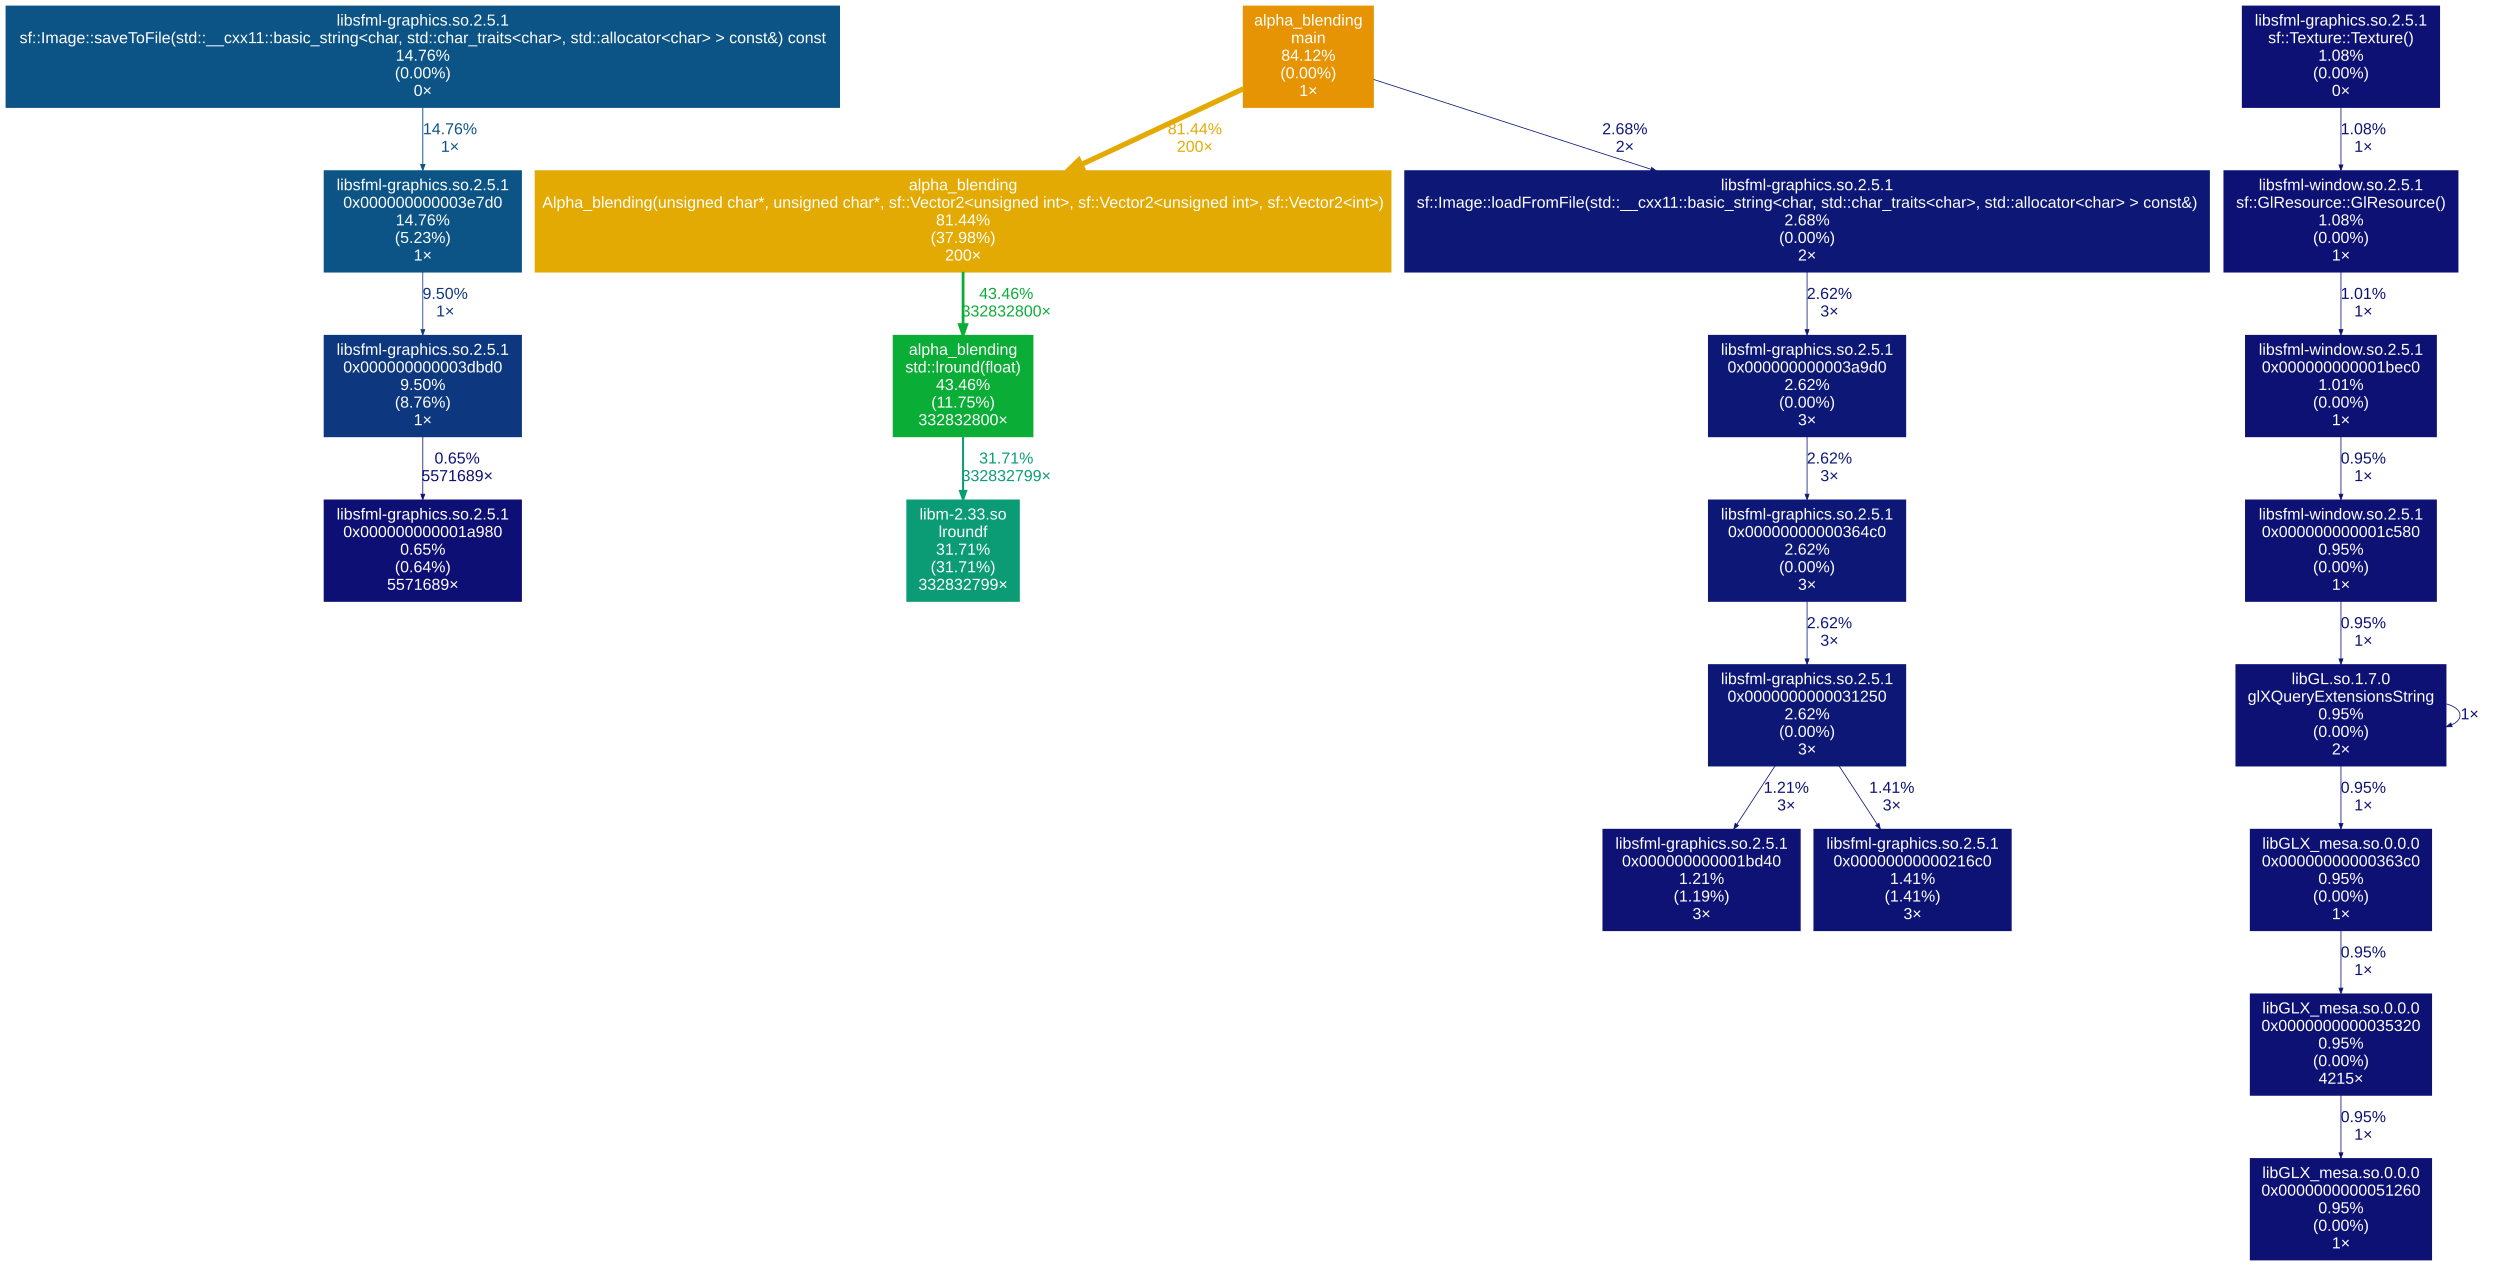
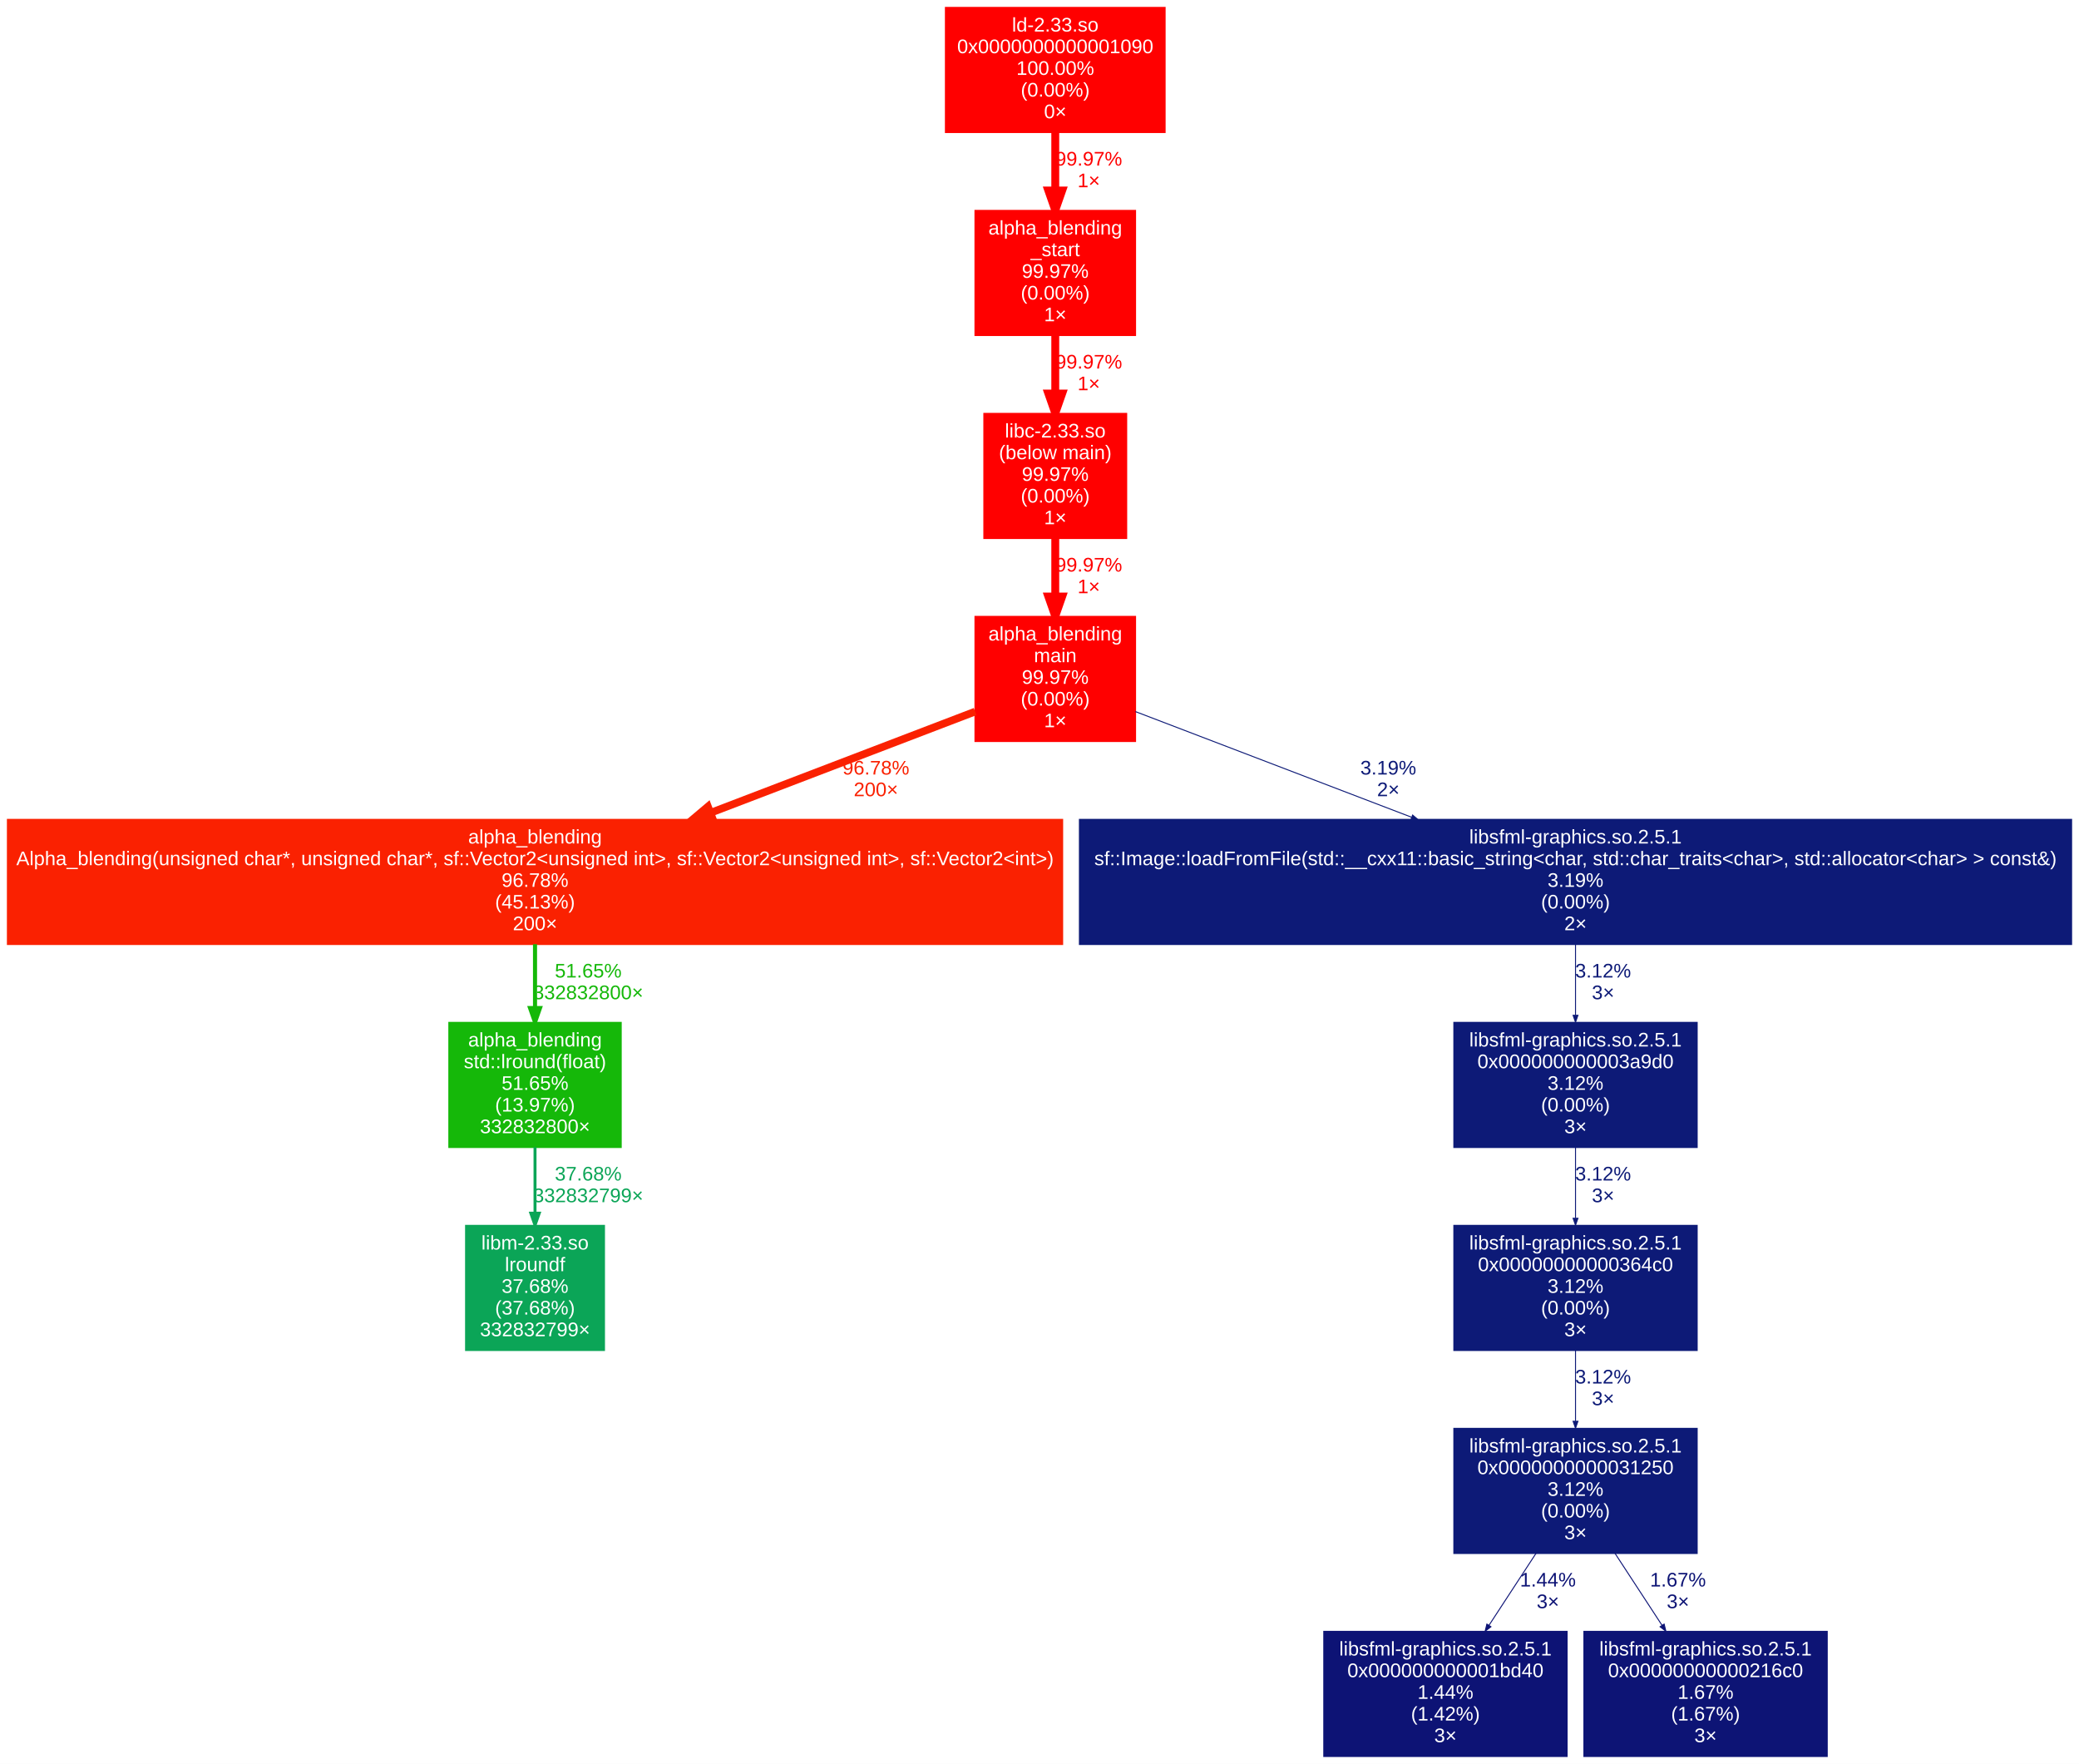
- <svg xmlns="http://www.w3.org/2000/svg" width="1564pt" height="792pt" viewBox="0.00 0.00 1564.00 792.00">
-   <g id="graph0" class="graph" transform="scale(1 1) rotate(0) translate(4 788)">
-     <polygon fill="white" stroke="transparent" points="-4,4 -4,-788 1560,-788 1560,4 -4,4" />
+ <svg xmlns="http://www.w3.org/2000/svg" width="1055pt" height="895pt" viewBox="0.00 0.00 1055.00 895.00">
+   <g id="graph0" class="graph" transform="scale(1 1) rotate(0) translate(4 891)">
+     <polygon fill="white" stroke="transparent" points="-4,4 -4,-891 1051,-891 1051,4 -4,4" />
    <g id="node1" class="node">
-       <polygon fill="#0d0f74" stroke="#0d0f74" points="322,-475 199,-475 199,-412 322,-412 322,-475" />
-       <text text-anchor="middle" x="260.5" y="-463" font-family="Arial" font-size="10.00" fill="#ffffff">libsfml-graphics.so.2.5.1</text>
-       <text text-anchor="middle" x="260.5" y="-452" font-family="Arial" font-size="10.00" fill="#ffffff">0x000000000001a980</text>
-       <text text-anchor="middle" x="260.5" y="-441" font-family="Arial" font-size="10.00" fill="#ffffff">0.65%</text>
-       <text text-anchor="middle" x="260.5" y="-430" font-family="Arial" font-size="10.00" fill="#ffffff">(0.64%)</text>
-       <text text-anchor="middle" x="260.5" y="-419" font-family="Arial" font-size="10.00" fill="#ffffff">5571689×</text>
+       <polygon fill="#ff0000" stroke="#ff0000" points="567.5,-681 495.5,-681 495.5,-618 567.5,-618 567.5,-681" />
+       <text text-anchor="middle" x="531.5" y="-669" font-family="Arial" font-size="10.00" fill="#ffffff">libc-2.33.so</text>
+       <text text-anchor="middle" x="531.5" y="-658" font-family="Arial" font-size="10.00" fill="#ffffff">(below main)</text>
+       <text text-anchor="middle" x="531.5" y="-647" font-family="Arial" font-size="10.00" fill="#ffffff">99.97%</text>
+       <text text-anchor="middle" x="531.5" y="-636" font-family="Arial" font-size="10.00" fill="#ffffff">(0.00%)</text>
+       <text text-anchor="middle" x="531.5" y="-625" font-family="Arial" font-size="10.00" fill="#ffffff">1×</text>
    </g>
    <g id="node2" class="node">
-       <polygon fill="#0d1274" stroke="#0d1274" points="1122,-269 999,-269 999,-206 1122,-206 1122,-269" />
-       <text text-anchor="middle" x="1060.5" y="-257" font-family="Arial" font-size="10.00" fill="#ffffff">libsfml-graphics.so.2.5.1</text>
-       <text text-anchor="middle" x="1060.5" y="-246" font-family="Arial" font-size="10.00" fill="#ffffff">0x000000000001bd40</text>
-       <text text-anchor="middle" x="1060.5" y="-235" font-family="Arial" font-size="10.00" fill="#ffffff">1.21%</text>
-       <text text-anchor="middle" x="1060.5" y="-224" font-family="Arial" font-size="10.00" fill="#ffffff">(1.19%)</text>
-       <text text-anchor="middle" x="1060.5" y="-213" font-family="Arial" font-size="10.00" fill="#ffffff">3×</text>
+       <polygon fill="#ff0000" stroke="#ff0000" points="572,-578 491,-578 491,-515 572,-515 572,-578" />
+       <text text-anchor="middle" x="531.5" y="-566" font-family="Arial" font-size="10.00" fill="#ffffff">alpha_blending</text>
+       <text text-anchor="middle" x="531.5" y="-555" font-family="Arial" font-size="10.00" fill="#ffffff">main</text>
+       <text text-anchor="middle" x="531.5" y="-544" font-family="Arial" font-size="10.00" fill="#ffffff">99.97%</text>
+       <text text-anchor="middle" x="531.5" y="-533" font-family="Arial" font-size="10.00" fill="#ffffff">(0.00%)</text>
+       <text text-anchor="middle" x="531.5" y="-522" font-family="Arial" font-size="10.00" fill="#ffffff">1×</text>
+     </g>
+     <g id="edge1" class="edge">
+       <path fill="none" stroke="#ff0000" stroke-width="4" d="M531.5,-617.92C531.5,-608.61 531.5,-598.23 531.5,-588.36" />
+       <polygon fill="#ff0000" stroke="#ff0000" stroke-width="4" points="535,-588.32 531.5,-578.32 528,-588.32 535,-588.32" />
+       <text text-anchor="middle" x="548.5" y="-601" font-family="Arial" font-size="10.00" fill="#ff0000">99.97%</text>
+       <text text-anchor="middle" x="548.5" y="-590" font-family="Arial" font-size="10.00" fill="#ff0000">1×</text>
+     </g>
+     <g id="node10" class="node">
+       <polygon fill="#fa2101" stroke="#fa2101" points="535,-475 0,-475 0,-412 535,-412 535,-475" />
+       <text text-anchor="middle" x="267.5" y="-463" font-family="Arial" font-size="10.00" fill="#ffffff">alpha_blending</text>
+       <text text-anchor="middle" x="267.5" y="-452" font-family="Arial" font-size="10.00" fill="#ffffff">Alpha_blending(unsigned char*, unsigned char*, sf::Vector2&lt;unsigned int&gt;, sf::Vector2&lt;unsigned int&gt;, sf::Vector2&lt;int&gt;)</text>
+       <text text-anchor="middle" x="267.5" y="-441" font-family="Arial" font-size="10.00" fill="#ffffff">96.78%</text>
+       <text text-anchor="middle" x="267.5" y="-430" font-family="Arial" font-size="10.00" fill="#ffffff">(45.13%)</text>
+       <text text-anchor="middle" x="267.5" y="-419" font-family="Arial" font-size="10.00" fill="#ffffff">200×</text>
+     </g>
+     <g id="edge9" class="edge">
+       <path fill="none" stroke="#fa2101" stroke-width="3.87" d="M490.83,-529.94C455.17,-516.3 402.08,-495.99 356.61,-478.59" />
+       <polygon fill="#fa2101" stroke="#fa2101" stroke-width="3.87" points="357.7,-475.34 347.32,-475.04 355.25,-481.74 357.7,-475.34" />
+       <text text-anchor="middle" x="440.5" y="-498" font-family="Arial" font-size="10.00" fill="#fa2101">96.78%</text>
+       <text text-anchor="middle" x="440.5" y="-487" font-family="Arial" font-size="10.00" fill="#fa2101">200×</text>
+     </g>
+     <g id="node13" class="node">
+       <polygon fill="#0d1a77" stroke="#0d1a77" points="1047,-475 544,-475 544,-412 1047,-412 1047,-475" />
+       <text text-anchor="middle" x="795.5" y="-463" font-family="Arial" font-size="10.00" fill="#ffffff">libsfml-graphics.so.2.5.1</text>
+       <text text-anchor="middle" x="795.5" y="-452" font-family="Arial" font-size="10.00" fill="#ffffff">sf::Image::loadFromFile(std::__cxx11::basic_string&lt;char, std::char_traits&lt;char&gt;, std::allocator&lt;char&gt; &gt; const&amp;)</text>
+       <text text-anchor="middle" x="795.5" y="-441" font-family="Arial" font-size="10.00" fill="#ffffff">3.19%</text>
+       <text text-anchor="middle" x="795.5" y="-430" font-family="Arial" font-size="10.00" fill="#ffffff">(0.00%)</text>
+       <text text-anchor="middle" x="795.5" y="-419" font-family="Arial" font-size="10.00" fill="#ffffff">2×</text>
+     </g>
+     <g id="edge10" class="edge">
+       <path fill="none" stroke="#0d1a77" stroke-width="0.5" d="M572.17,-529.94C609.39,-515.7 665.61,-494.19 712.33,-476.32" />
+       <polygon fill="#0d1a77" stroke="#0d1a77" stroke-width="0.5" points="712.84,-477.43 715.68,-475.04 711.97,-475.15 712.84,-477.43" />
+       <text text-anchor="middle" x="700.5" y="-498" font-family="Arial" font-size="10.00" fill="#0d1a77">3.19%</text>
+       <text text-anchor="middle" x="700.5" y="-487" font-family="Arial" font-size="10.00" fill="#0d1a77">2×</text>
    </g>
    <g id="node3" class="node">
-       <polygon fill="#0d1174" stroke="#0d1174" points="1520,-578 1401,-578 1401,-515 1520,-515 1520,-578" />
-       <text text-anchor="middle" x="1460.5" y="-566" font-family="Arial" font-size="10.00" fill="#ffffff">libsfml-window.so.2.5.1</text>
-       <text text-anchor="middle" x="1460.5" y="-555" font-family="Arial" font-size="10.00" fill="#ffffff">0x000000000001bec0</text>
-       <text text-anchor="middle" x="1460.5" y="-544" font-family="Arial" font-size="10.00" fill="#ffffff">1.01%</text>
-       <text text-anchor="middle" x="1460.5" y="-533" font-family="Arial" font-size="10.00" fill="#ffffff">(0.00%)</text>
-       <text text-anchor="middle" x="1460.5" y="-522" font-family="Arial" font-size="10.00" fill="#ffffff">1×</text>
+       <polygon fill="#ff0000" stroke="#ff0000" points="587,-887 476,-887 476,-824 587,-824 587,-887" />
+       <text text-anchor="middle" x="531.5" y="-875" font-family="Arial" font-size="10.00" fill="#ffffff">ld-2.33.so</text>
+       <text text-anchor="middle" x="531.5" y="-864" font-family="Arial" font-size="10.00" fill="#ffffff">0x0000000000001090</text>
+       <text text-anchor="middle" x="531.5" y="-853" font-family="Arial" font-size="10.00" fill="#ffffff">100.00%</text>
+       <text text-anchor="middle" x="531.5" y="-842" font-family="Arial" font-size="10.00" fill="#ffffff">(0.00%)</text>
+       <text text-anchor="middle" x="531.5" y="-831" font-family="Arial" font-size="10.00" fill="#ffffff">0×</text>
    </g>
    <g id="node4" class="node">
-       <polygon fill="#0d1174" stroke="#0d1174" points="1520,-475 1401,-475 1401,-412 1520,-412 1520,-475" />
-       <text text-anchor="middle" x="1460.5" y="-463" font-family="Arial" font-size="10.00" fill="#ffffff">libsfml-window.so.2.5.1</text>
-       <text text-anchor="middle" x="1460.5" y="-452" font-family="Arial" font-size="10.00" fill="#ffffff">0x000000000001c580</text>
-       <text text-anchor="middle" x="1460.5" y="-441" font-family="Arial" font-size="10.00" fill="#ffffff">0.95%</text>
-       <text text-anchor="middle" x="1460.5" y="-430" font-family="Arial" font-size="10.00" fill="#ffffff">(0.00%)</text>
-       <text text-anchor="middle" x="1460.5" y="-419" font-family="Arial" font-size="10.00" fill="#ffffff">1×</text>
+       <polygon fill="#ff0000" stroke="#ff0000" points="572,-784 491,-784 491,-721 572,-721 572,-784" />
+       <text text-anchor="middle" x="531.5" y="-772" font-family="Arial" font-size="10.00" fill="#ffffff">alpha_blending</text>
+       <text text-anchor="middle" x="531.5" y="-761" font-family="Arial" font-size="10.00" fill="#ffffff">_start</text>
+       <text text-anchor="middle" x="531.5" y="-750" font-family="Arial" font-size="10.00" fill="#ffffff">99.97%</text>
+       <text text-anchor="middle" x="531.5" y="-739" font-family="Arial" font-size="10.00" fill="#ffffff">(0.00%)</text>
+       <text text-anchor="middle" x="531.5" y="-728" font-family="Arial" font-size="10.00" fill="#ffffff">1×</text>
    </g>
-     <g id="edge1" class="edge">
-       <path fill="none" stroke="#0d1174" stroke-width="0.5" d="M1460.5,-514.92C1460.5,-503.56 1460.5,-490.59 1460.5,-478.9" />
-       <polygon fill="#0d1174" stroke="#0d1174" stroke-width="0.5" points="1461.73,-478.82 1460.5,-475.32 1459.28,-478.82 1461.73,-478.82" />
-       <text text-anchor="middle" x="1474.5" y="-498" font-family="Arial" font-size="10.00" fill="#0d1174">0.95%</text>
-       <text text-anchor="middle" x="1474.5" y="-487" font-family="Arial" font-size="10.00" fill="#0d1174">1×</text>
+     <g id="edge2" class="edge">
+       <path fill="none" stroke="#ff0000" stroke-width="4" d="M531.5,-823.92C531.5,-814.61 531.5,-804.23 531.5,-794.36" />
+       <polygon fill="#ff0000" stroke="#ff0000" stroke-width="4" points="535,-794.32 531.5,-784.32 528,-794.32 535,-794.32" />
+       <text text-anchor="middle" x="548.5" y="-807" font-family="Arial" font-size="10.00" fill="#ff0000">99.97%</text>
+       <text text-anchor="middle" x="548.5" y="-796" font-family="Arial" font-size="10.00" fill="#ff0000">1×</text>
+     </g>
+     <g id="edge8" class="edge">
+       <path fill="none" stroke="#ff0000" stroke-width="4" d="M531.5,-720.92C531.5,-711.61 531.5,-701.23 531.5,-691.36" />
+       <polygon fill="#ff0000" stroke="#ff0000" stroke-width="4" points="535,-691.32 531.5,-681.32 528,-691.32 535,-691.32" />
+       <text text-anchor="middle" x="548.5" y="-704" font-family="Arial" font-size="10.00" fill="#ff0000">99.97%</text>
+       <text text-anchor="middle" x="548.5" y="-693" font-family="Arial" font-size="10.00" fill="#ff0000">1×</text>
    </g>
    <g id="node5" class="node">
-       <polygon fill="#0d1174" stroke="#0d1174" points="1526,-372 1395,-372 1395,-309 1526,-309 1526,-372" />
-       <text text-anchor="middle" x="1460.5" y="-360" font-family="Arial" font-size="10.00" fill="#ffffff">libGL.so.1.7.0</text>
-       <text text-anchor="middle" x="1460.5" y="-349" font-family="Arial" font-size="10.00" fill="#ffffff">glXQueryExtensionsString</text>
-       <text text-anchor="middle" x="1460.5" y="-338" font-family="Arial" font-size="10.00" fill="#ffffff">0.95%</text>
-       <text text-anchor="middle" x="1460.5" y="-327" font-family="Arial" font-size="10.00" fill="#ffffff">(0.00%)</text>
-       <text text-anchor="middle" x="1460.5" y="-316" font-family="Arial" font-size="10.00" fill="#ffffff">2×</text>
+       <polygon fill="#0d1375" stroke="#0d1375" points="791,-63 668,-63 668,0 791,0 791,-63" />
+       <text text-anchor="middle" x="729.5" y="-51" font-family="Arial" font-size="10.00" fill="#ffffff">libsfml-graphics.so.2.5.1</text>
+       <text text-anchor="middle" x="729.5" y="-40" font-family="Arial" font-size="10.00" fill="#ffffff">0x000000000001bd40</text>
+       <text text-anchor="middle" x="729.5" y="-29" font-family="Arial" font-size="10.00" fill="#ffffff">1.44%</text>
+       <text text-anchor="middle" x="729.5" y="-18" font-family="Arial" font-size="10.00" fill="#ffffff">(1.42%)</text>
+       <text text-anchor="middle" x="729.5" y="-7" font-family="Arial" font-size="10.00" fill="#ffffff">3×</text>
    </g>
-     <g id="edge2" class="edge">
-       <path fill="none" stroke="#0d1174" stroke-width="0.5" d="M1460.5,-411.92C1460.5,-400.56 1460.5,-387.59 1460.5,-375.9" />
-       <polygon fill="#0d1174" stroke="#0d1174" stroke-width="0.5" points="1461.73,-375.82 1460.5,-372.32 1459.28,-375.82 1461.73,-375.82" />
-       <text text-anchor="middle" x="1474.5" y="-395" font-family="Arial" font-size="10.00" fill="#0d1174">0.95%</text>
-       <text text-anchor="middle" x="1474.5" y="-384" font-family="Arial" font-size="10.00" fill="#0d1174">1×</text>
+     <g id="node6" class="node">
+       <polygon fill="#0d1475" stroke="#0d1475" points="923,-63 800,-63 800,0 923,0 923,-63" />
+       <text text-anchor="middle" x="861.5" y="-51" font-family="Arial" font-size="10.00" fill="#ffffff">libsfml-graphics.so.2.5.1</text>
+       <text text-anchor="middle" x="861.5" y="-40" font-family="Arial" font-size="10.00" fill="#ffffff">0x00000000000216c0</text>
+       <text text-anchor="middle" x="861.5" y="-29" font-family="Arial" font-size="10.00" fill="#ffffff">1.67%</text>
+       <text text-anchor="middle" x="861.5" y="-18" font-family="Arial" font-size="10.00" fill="#ffffff">(1.67%)</text>
+       <text text-anchor="middle" x="861.5" y="-7" font-family="Arial" font-size="10.00" fill="#ffffff">3×</text>
    </g>
-     <g id="edge13" class="edge">
-       <path fill="none" stroke="#0d1174" stroke-width="0.5" d="M1526.37,-347.68C1531.7,-346.11 1535,-343.72 1535,-340.5 1535,-338.08 1533.14,-336.13 1529.97,-334.65" />
-       <polygon fill="#0d1174" stroke="#0d1174" stroke-width="0.5" points="1530.08,-333.39 1526.37,-333.32 1529.23,-335.69 1530.08,-333.39" />
-       <text text-anchor="middle" x="1541" y="-338" font-family="Arial" font-size="10.00" fill="#0d1174">1×</text>
+     <g id="node7" class="node">
+       <polygon fill="#0d1a77" stroke="#0d1a77" points="857,-166 734,-166 734,-103 857,-103 857,-166" />
+       <text text-anchor="middle" x="795.5" y="-154" font-family="Arial" font-size="10.00" fill="#ffffff">libsfml-graphics.so.2.5.1</text>
+       <text text-anchor="middle" x="795.5" y="-143" font-family="Arial" font-size="10.00" fill="#ffffff">0x0000000000031250</text>
+       <text text-anchor="middle" x="795.5" y="-132" font-family="Arial" font-size="10.00" fill="#ffffff">3.12%</text>
+       <text text-anchor="middle" x="795.5" y="-121" font-family="Arial" font-size="10.00" fill="#ffffff">(0.00%)</text>
+       <text text-anchor="middle" x="795.5" y="-110" font-family="Arial" font-size="10.00" fill="#ffffff">3×</text>
    </g>
-     <g id="node10" class="node">
-       <polygon fill="#0d1174" stroke="#0d1174" points="1517,-269 1404,-269 1404,-206 1517,-206 1517,-269" />
-       <text text-anchor="middle" x="1460.5" y="-257" font-family="Arial" font-size="10.00" fill="#ffffff">libGLX_mesa.so.0.0.0</text>
-       <text text-anchor="middle" x="1460.5" y="-246" font-family="Arial" font-size="10.00" fill="#ffffff">0x00000000000363c0</text>
-       <text text-anchor="middle" x="1460.5" y="-235" font-family="Arial" font-size="10.00" fill="#ffffff">0.95%</text>
-       <text text-anchor="middle" x="1460.5" y="-224" font-family="Arial" font-size="10.00" fill="#ffffff">(0.00%)</text>
-       <text text-anchor="middle" x="1460.5" y="-213" font-family="Arial" font-size="10.00" fill="#ffffff">1×</text>
+     <g id="edge3" class="edge">
+       <path fill="none" stroke="#0d1375" stroke-width="0.5" d="M775.52,-102.92C767.96,-91.36 759.32,-78.14 751.59,-66.3" />
+       <polygon fill="#0d1375" stroke="#0d1375" stroke-width="0.5" points="752.58,-65.58 749.64,-63.32 750.53,-66.92 752.58,-65.58" />
+       <text text-anchor="middle" x="781.5" y="-86" font-family="Arial" font-size="10.00" fill="#0d1375">1.44%</text>
+       <text text-anchor="middle" x="781.5" y="-75" font-family="Arial" font-size="10.00" fill="#0d1375">3×</text>
+     </g>
+     <g id="edge4" class="edge">
+       <path fill="none" stroke="#0d1475" stroke-width="0.5" d="M815.48,-102.92C823.04,-91.36 831.68,-78.14 839.41,-66.3" />
+       <polygon fill="#0d1475" stroke="#0d1475" stroke-width="0.5" points="840.47,-66.92 841.36,-63.32 838.42,-65.58 840.47,-66.92" />
+       <text text-anchor="middle" x="847.5" y="-86" font-family="Arial" font-size="10.00" fill="#0d1475">1.67%</text>
+       <text text-anchor="middle" x="847.5" y="-75" font-family="Arial" font-size="10.00" fill="#0d1475">3×</text>
+     </g>
+     <g id="node8" class="node">
+       <polygon fill="#0d1a77" stroke="#0d1a77" points="857,-269 734,-269 734,-206 857,-206 857,-269" />
+       <text text-anchor="middle" x="795.5" y="-257" font-family="Arial" font-size="10.00" fill="#ffffff">libsfml-graphics.so.2.5.1</text>
+       <text text-anchor="middle" x="795.5" y="-246" font-family="Arial" font-size="10.00" fill="#ffffff">0x00000000000364c0</text>
+       <text text-anchor="middle" x="795.5" y="-235" font-family="Arial" font-size="10.00" fill="#ffffff">3.12%</text>
+       <text text-anchor="middle" x="795.5" y="-224" font-family="Arial" font-size="10.00" fill="#ffffff">(0.00%)</text>
+       <text text-anchor="middle" x="795.5" y="-213" font-family="Arial" font-size="10.00" fill="#ffffff">3×</text>
+     </g>
+     <g id="edge5" class="edge">
+       <path fill="none" stroke="#0d1a77" stroke-width="0.5" d="M795.5,-205.92C795.5,-194.56 795.5,-181.59 795.5,-169.9" />
+       <polygon fill="#0d1a77" stroke="#0d1a77" stroke-width="0.5" points="796.73,-169.82 795.5,-166.32 794.28,-169.82 796.73,-169.82" />
+       <text text-anchor="middle" x="809.5" y="-189" font-family="Arial" font-size="10.00" fill="#0d1a77">3.12%</text>
+       <text text-anchor="middle" x="809.5" y="-178" font-family="Arial" font-size="10.00" fill="#0d1a77">3×</text>
+     </g>
+     <g id="node9" class="node">
+       <polygon fill="#0d1a77" stroke="#0d1a77" points="857,-372 734,-372 734,-309 857,-309 857,-372" />
+       <text text-anchor="middle" x="795.5" y="-360" font-family="Arial" font-size="10.00" fill="#ffffff">libsfml-graphics.so.2.5.1</text>
+       <text text-anchor="middle" x="795.5" y="-349" font-family="Arial" font-size="10.00" fill="#ffffff">0x000000000003a9d0</text>
+       <text text-anchor="middle" x="795.5" y="-338" font-family="Arial" font-size="10.00" fill="#ffffff">3.12%</text>
+       <text text-anchor="middle" x="795.5" y="-327" font-family="Arial" font-size="10.00" fill="#ffffff">(0.00%)</text>
+       <text text-anchor="middle" x="795.5" y="-316" font-family="Arial" font-size="10.00" fill="#ffffff">3×</text>
+     </g>
+     <g id="edge6" class="edge">
+       <path fill="none" stroke="#0d1a77" stroke-width="0.5" d="M795.5,-308.92C795.5,-297.56 795.5,-284.59 795.5,-272.9" />
+       <polygon fill="#0d1a77" stroke="#0d1a77" stroke-width="0.5" points="796.73,-272.82 795.5,-269.32 794.28,-272.82 796.73,-272.82" />
+       <text text-anchor="middle" x="809.5" y="-292" font-family="Arial" font-size="10.00" fill="#0d1a77">3.12%</text>
+       <text text-anchor="middle" x="809.5" y="-281" font-family="Arial" font-size="10.00" fill="#0d1a77">3×</text>
+     </g>
+     <g id="node11" class="node">
+       <polygon fill="#15b809" stroke="#15b809" points="311,-372 224,-372 224,-309 311,-309 311,-372" />
+       <text text-anchor="middle" x="267.5" y="-360" font-family="Arial" font-size="10.00" fill="#ffffff">alpha_blending</text>
+       <text text-anchor="middle" x="267.5" y="-349" font-family="Arial" font-size="10.00" fill="#ffffff">std::lround(float)</text>
+       <text text-anchor="middle" x="267.5" y="-338" font-family="Arial" font-size="10.00" fill="#ffffff">51.65%</text>
+       <text text-anchor="middle" x="267.5" y="-327" font-family="Arial" font-size="10.00" fill="#ffffff">(13.97%)</text>
+       <text text-anchor="middle" x="267.5" y="-316" font-family="Arial" font-size="10.00" fill="#ffffff">332832800×</text>
+     </g>
+     <g id="edge7" class="edge">
+       <path fill="none" stroke="#15b809" stroke-width="2.07" d="M267.5,-411.92C267.5,-401.73 267.5,-390.25 267.5,-379.57" />
+       <polygon fill="#15b809" stroke="#15b809" stroke-width="2.07" points="270.02,-379.52 267.5,-372.32 264.98,-379.52 270.02,-379.52" />
+       <text text-anchor="middle" x="294.5" y="-395" font-family="Arial" font-size="10.00" fill="#15b809">51.65%</text>
+       <text text-anchor="middle" x="294.5" y="-384" font-family="Arial" font-size="10.00" fill="#15b809">332832800×</text>
+     </g>
+     <g id="node12" class="node">
+       <polygon fill="#0ba557" stroke="#0ba557" points="302.5,-269 232.5,-269 232.5,-206 302.5,-206 302.5,-269" />
+       <text text-anchor="middle" x="267.5" y="-257" font-family="Arial" font-size="10.00" fill="#ffffff">libm-2.33.so</text>
+       <text text-anchor="middle" x="267.5" y="-246" font-family="Arial" font-size="10.00" fill="#ffffff">lroundf</text>
+       <text text-anchor="middle" x="267.5" y="-235" font-family="Arial" font-size="10.00" fill="#ffffff">37.68%</text>
+       <text text-anchor="middle" x="267.5" y="-224" font-family="Arial" font-size="10.00" fill="#ffffff">(37.68%)</text>
+       <text text-anchor="middle" x="267.5" y="-213" font-family="Arial" font-size="10.00" fill="#ffffff">332832799×</text>
    </g>
    <g id="edge12" class="edge">
-       <path fill="none" stroke="#0d1174" stroke-width="0.5" d="M1460.5,-308.92C1460.5,-297.56 1460.5,-284.59 1460.5,-272.9" />
-       <polygon fill="#0d1174" stroke="#0d1174" stroke-width="0.5" points="1461.73,-272.82 1460.5,-269.32 1459.28,-272.82 1461.73,-272.82" />
-       <text text-anchor="middle" x="1474.5" y="-292" font-family="Arial" font-size="10.00" fill="#0d1174">0.95%</text>
-       <text text-anchor="middle" x="1474.5" y="-281" font-family="Arial" font-size="10.00" fill="#0d1174">1×</text>
-     </g>
-     <g id="node6" class="node">
-       <polygon fill="#0d1375" stroke="#0d1375" points="1254,-269 1131,-269 1131,-206 1254,-206 1254,-269" />
-       <text text-anchor="middle" x="1192.5" y="-257" font-family="Arial" font-size="10.00" fill="#ffffff">libsfml-graphics.so.2.5.1</text>
-       <text text-anchor="middle" x="1192.5" y="-246" font-family="Arial" font-size="10.00" fill="#ffffff">0x00000000000216c0</text>
-       <text text-anchor="middle" x="1192.5" y="-235" font-family="Arial" font-size="10.00" fill="#ffffff">1.41%</text>
-       <text text-anchor="middle" x="1192.5" y="-224" font-family="Arial" font-size="10.00" fill="#ffffff">(1.41%)</text>
-       <text text-anchor="middle" x="1192.5" y="-213" font-family="Arial" font-size="10.00" fill="#ffffff">3×</text>
-     </g>
-     <g id="node7" class="node">
-       <polygon fill="#0d1876" stroke="#0d1876" points="1188,-372 1065,-372 1065,-309 1188,-309 1188,-372" />
-       <text text-anchor="middle" x="1126.5" y="-360" font-family="Arial" font-size="10.00" fill="#ffffff">libsfml-graphics.so.2.5.1</text>
-       <text text-anchor="middle" x="1126.5" y="-349" font-family="Arial" font-size="10.00" fill="#ffffff">0x0000000000031250</text>
-       <text text-anchor="middle" x="1126.5" y="-338" font-family="Arial" font-size="10.00" fill="#ffffff">2.62%</text>
-       <text text-anchor="middle" x="1126.5" y="-327" font-family="Arial" font-size="10.00" fill="#ffffff">(0.00%)</text>
-       <text text-anchor="middle" x="1126.5" y="-316" font-family="Arial" font-size="10.00" fill="#ffffff">3×</text>
-     </g>
-     <g id="edge3" class="edge">
-       <path fill="none" stroke="#0d1274" stroke-width="0.5" d="M1106.52,-308.92C1098.96,-297.36 1090.32,-284.14 1082.59,-272.3" />
-       <polygon fill="#0d1274" stroke="#0d1274" stroke-width="0.5" points="1083.58,-271.58 1080.64,-269.32 1081.53,-272.92 1083.58,-271.58" />
-       <text text-anchor="middle" x="1113.5" y="-292" font-family="Arial" font-size="10.00" fill="#0d1274">1.21%</text>
-       <text text-anchor="middle" x="1113.5" y="-281" font-family="Arial" font-size="10.00" fill="#0d1274">3×</text>
-     </g>
-     <g id="edge4" class="edge">
-       <path fill="none" stroke="#0d1375" stroke-width="0.5" d="M1146.48,-308.92C1154.04,-297.36 1162.68,-284.14 1170.41,-272.3" />
-       <polygon fill="#0d1375" stroke="#0d1375" stroke-width="0.5" points="1171.47,-272.92 1172.36,-269.32 1169.42,-271.58 1171.47,-272.92" />
-       <text text-anchor="middle" x="1179.5" y="-292" font-family="Arial" font-size="10.00" fill="#0d1375">1.41%</text>
-       <text text-anchor="middle" x="1179.5" y="-281" font-family="Arial" font-size="10.00" fill="#0d1375">3×</text>
-     </g>
-     <g id="node8" class="node">
-       <polygon fill="#0d1174" stroke="#0d1174" points="1517,-166 1404,-166 1404,-103 1517,-103 1517,-166" />
-       <text text-anchor="middle" x="1460.5" y="-154" font-family="Arial" font-size="10.00" fill="#ffffff">libGLX_mesa.so.0.0.0</text>
-       <text text-anchor="middle" x="1460.5" y="-143" font-family="Arial" font-size="10.00" fill="#ffffff">0x0000000000035320</text>
-       <text text-anchor="middle" x="1460.5" y="-132" font-family="Arial" font-size="10.00" fill="#ffffff">0.95%</text>
-       <text text-anchor="middle" x="1460.5" y="-121" font-family="Arial" font-size="10.00" fill="#ffffff">(0.00%)</text>
-       <text text-anchor="middle" x="1460.5" y="-110" font-family="Arial" font-size="10.00" fill="#ffffff">4215×</text>
-     </g>
-     <g id="node9" class="node">
-       <polygon fill="#0d1174" stroke="#0d1174" points="1517,-63 1404,-63 1404,0 1517,0 1517,-63" />
-       <text text-anchor="middle" x="1460.5" y="-51" font-family="Arial" font-size="10.00" fill="#ffffff">libGLX_mesa.so.0.0.0</text>
-       <text text-anchor="middle" x="1460.5" y="-40" font-family="Arial" font-size="10.00" fill="#ffffff">0x0000000000051260</text>
-       <text text-anchor="middle" x="1460.5" y="-29" font-family="Arial" font-size="10.00" fill="#ffffff">0.95%</text>
-       <text text-anchor="middle" x="1460.5" y="-18" font-family="Arial" font-size="10.00" fill="#ffffff">(0.00%)</text>
-       <text text-anchor="middle" x="1460.5" y="-7" font-family="Arial" font-size="10.00" fill="#ffffff">1×</text>
-     </g>
-     <g id="edge5" class="edge">
-       <path fill="none" stroke="#0d1174" stroke-width="0.5" d="M1460.5,-102.92C1460.5,-91.56 1460.5,-78.59 1460.5,-66.9" />
-       <polygon fill="#0d1174" stroke="#0d1174" stroke-width="0.5" points="1461.73,-66.82 1460.5,-63.32 1459.28,-66.82 1461.73,-66.82" />
-       <text text-anchor="middle" x="1474.5" y="-86" font-family="Arial" font-size="10.00" fill="#0d1174">0.95%</text>
-       <text text-anchor="middle" x="1474.5" y="-75" font-family="Arial" font-size="10.00" fill="#0d1174">1×</text>
-     </g>
-     <g id="edge6" class="edge">
-       <path fill="none" stroke="#0d1174" stroke-width="0.5" d="M1460.5,-205.92C1460.5,-194.56 1460.5,-181.59 1460.5,-169.9" />
-       <polygon fill="#0d1174" stroke="#0d1174" stroke-width="0.5" points="1461.73,-169.82 1460.5,-166.32 1459.28,-169.82 1461.73,-169.82" />
-       <text text-anchor="middle" x="1474.5" y="-189" font-family="Arial" font-size="10.00" fill="#0d1174">0.95%</text>
-       <text text-anchor="middle" x="1474.5" y="-178" font-family="Arial" font-size="10.00" fill="#0d1174">1×</text>
-     </g>
-     <g id="node11" class="node">
-       <polygon fill="#0d1876" stroke="#0d1876" points="1188,-475 1065,-475 1065,-412 1188,-412 1188,-475" />
-       <text text-anchor="middle" x="1126.5" y="-463" font-family="Arial" font-size="10.00" fill="#ffffff">libsfml-graphics.so.2.5.1</text>
-       <text text-anchor="middle" x="1126.5" y="-452" font-family="Arial" font-size="10.00" fill="#ffffff">0x00000000000364c0</text>
-       <text text-anchor="middle" x="1126.5" y="-441" font-family="Arial" font-size="10.00" fill="#ffffff">2.62%</text>
-       <text text-anchor="middle" x="1126.5" y="-430" font-family="Arial" font-size="10.00" fill="#ffffff">(0.00%)</text>
-       <text text-anchor="middle" x="1126.5" y="-419" font-family="Arial" font-size="10.00" fill="#ffffff">3×</text>
-     </g>
-     <g id="edge7" class="edge">
-       <path fill="none" stroke="#0d1876" stroke-width="0.5" d="M1126.5,-411.92C1126.5,-400.56 1126.5,-387.59 1126.5,-375.9" />
-       <polygon fill="#0d1876" stroke="#0d1876" stroke-width="0.5" points="1127.73,-375.82 1126.5,-372.32 1125.28,-375.82 1127.73,-375.82" />
-       <text text-anchor="middle" x="1140.5" y="-395" font-family="Arial" font-size="10.00" fill="#0d1876">2.62%</text>
-       <text text-anchor="middle" x="1140.5" y="-384" font-family="Arial" font-size="10.00" fill="#0d1876">3×</text>
-     </g>
-     <g id="node12" class="node">
-       <polygon fill="#0d1876" stroke="#0d1876" points="1188,-578 1065,-578 1065,-515 1188,-515 1188,-578" />
-       <text text-anchor="middle" x="1126.5" y="-566" font-family="Arial" font-size="10.00" fill="#ffffff">libsfml-graphics.so.2.5.1</text>
-       <text text-anchor="middle" x="1126.5" y="-555" font-family="Arial" font-size="10.00" fill="#ffffff">0x000000000003a9d0</text>
-       <text text-anchor="middle" x="1126.5" y="-544" font-family="Arial" font-size="10.00" fill="#ffffff">2.62%</text>
-       <text text-anchor="middle" x="1126.5" y="-533" font-family="Arial" font-size="10.00" fill="#ffffff">(0.00%)</text>
-       <text text-anchor="middle" x="1126.5" y="-522" font-family="Arial" font-size="10.00" fill="#ffffff">3×</text>
-     </g>
-     <g id="edge8" class="edge">
-       <path fill="none" stroke="#0d1876" stroke-width="0.5" d="M1126.5,-514.92C1126.5,-503.56 1126.5,-490.59 1126.5,-478.9" />
-       <polygon fill="#0d1876" stroke="#0d1876" stroke-width="0.5" points="1127.73,-478.82 1126.5,-475.32 1125.28,-478.82 1127.73,-478.82" />
-       <text text-anchor="middle" x="1140.5" y="-498" font-family="Arial" font-size="10.00" fill="#0d1876">2.62%</text>
-       <text text-anchor="middle" x="1140.5" y="-487" font-family="Arial" font-size="10.00" fill="#0d1876">3×</text>
-     </g>
-     <g id="node13" class="node">
-       <polygon fill="#0d387f" stroke="#0d387f" points="322,-578 199,-578 199,-515 322,-515 322,-578" />
-       <text text-anchor="middle" x="260.5" y="-566" font-family="Arial" font-size="10.00" fill="#ffffff">libsfml-graphics.so.2.5.1</text>
-       <text text-anchor="middle" x="260.5" y="-555" font-family="Arial" font-size="10.00" fill="#ffffff">0x000000000003dbd0</text>
-       <text text-anchor="middle" x="260.5" y="-544" font-family="Arial" font-size="10.00" fill="#ffffff">9.50%</text>
-       <text text-anchor="middle" x="260.5" y="-533" font-family="Arial" font-size="10.00" fill="#ffffff">(8.76%)</text>
-       <text text-anchor="middle" x="260.5" y="-522" font-family="Arial" font-size="10.00" fill="#ffffff">1×</text>
-     </g>
-     <g id="edge9" class="edge">
-       <path fill="none" stroke="#0d0f74" stroke-width="0.5" d="M260.5,-514.92C260.5,-503.56 260.5,-490.59 260.5,-478.9" />
-       <polygon fill="#0d0f74" stroke="#0d0f74" stroke-width="0.5" points="261.73,-478.82 260.5,-475.32 259.28,-478.82 261.73,-478.82" />
-       <text text-anchor="middle" x="282" y="-498" font-family="Arial" font-size="10.00" fill="#0d0f74">0.65%</text>
-       <text text-anchor="middle" x="282" y="-487" font-family="Arial" font-size="10.00" fill="#0d0f74">5571689×</text>
-     </g>
-     <g id="node14" class="node">
-       <polygon fill="#0c5486" stroke="#0c5486" points="322,-681 199,-681 199,-618 322,-618 322,-681" />
-       <text text-anchor="middle" x="260.5" y="-669" font-family="Arial" font-size="10.00" fill="#ffffff">libsfml-graphics.so.2.5.1</text>
-       <text text-anchor="middle" x="260.5" y="-658" font-family="Arial" font-size="10.00" fill="#ffffff">0x000000000003e7d0</text>
-       <text text-anchor="middle" x="260.5" y="-647" font-family="Arial" font-size="10.00" fill="#ffffff">14.76%</text>
-       <text text-anchor="middle" x="260.5" y="-636" font-family="Arial" font-size="10.00" fill="#ffffff">(5.23%)</text>
-       <text text-anchor="middle" x="260.5" y="-625" font-family="Arial" font-size="10.00" fill="#ffffff">1×</text>
-     </g>
-     <g id="edge10" class="edge">
-       <path fill="none" stroke="#0d387f" stroke-width="0.5" d="M260.5,-617.92C260.5,-606.56 260.5,-593.59 260.5,-581.9" />
-       <polygon fill="#0d387f" stroke="#0d387f" stroke-width="0.5" points="261.73,-581.82 260.5,-578.32 259.28,-581.82 261.73,-581.82" />
-       <text text-anchor="middle" x="274.5" y="-601" font-family="Arial" font-size="10.00" fill="#0d387f">9.50%</text>
-       <text text-anchor="middle" x="274.5" y="-590" font-family="Arial" font-size="10.00" fill="#0d387f">1×</text>
-     </g>
-     <g id="node15" class="node">
-       <polygon fill="#e3aa04" stroke="#e3aa04" points="866,-681 331,-681 331,-618 866,-618 866,-681" />
-       <text text-anchor="middle" x="598.5" y="-669" font-family="Arial" font-size="10.00" fill="#ffffff">alpha_blending</text>
-       <text text-anchor="middle" x="598.5" y="-658" font-family="Arial" font-size="10.00" fill="#ffffff">Alpha_blending(unsigned char*, unsigned char*, sf::Vector2&lt;unsigned int&gt;, sf::Vector2&lt;unsigned int&gt;, sf::Vector2&lt;int&gt;)</text>
-       <text text-anchor="middle" x="598.5" y="-647" font-family="Arial" font-size="10.00" fill="#ffffff">81.44%</text>
-       <text text-anchor="middle" x="598.5" y="-636" font-family="Arial" font-size="10.00" fill="#ffffff">(37.98%)</text>
-       <text text-anchor="middle" x="598.5" y="-625" font-family="Arial" font-size="10.00" fill="#ffffff">200×</text>
-     </g>
-     <g id="node16" class="node">
-       <polygon fill="#0aad35" stroke="#0aad35" points="642,-578 555,-578 555,-515 642,-515 642,-578" />
-       <text text-anchor="middle" x="598.5" y="-566" font-family="Arial" font-size="10.00" fill="#ffffff">alpha_blending</text>
-       <text text-anchor="middle" x="598.5" y="-555" font-family="Arial" font-size="10.00" fill="#ffffff">std::lround(float)</text>
-       <text text-anchor="middle" x="598.5" y="-544" font-family="Arial" font-size="10.00" fill="#ffffff">43.46%</text>
-       <text text-anchor="middle" x="598.5" y="-533" font-family="Arial" font-size="10.00" fill="#ffffff">(11.75%)</text>
-       <text text-anchor="middle" x="598.5" y="-522" font-family="Arial" font-size="10.00" fill="#ffffff">332832800×</text>
+       <path fill="none" stroke="#0ba557" stroke-width="1.51" d="M267.5,-308.92C267.5,-298.44 267.5,-286.59 267.5,-275.65" />
+       <polygon fill="#0ba557" stroke="#0ba557" stroke-width="1.51" points="269.64,-275.42 267.5,-269.32 265.37,-275.42 269.64,-275.42" />
+       <text text-anchor="middle" x="294.5" y="-292" font-family="Arial" font-size="10.00" fill="#0ba557">37.68%</text>
+       <text text-anchor="middle" x="294.5" y="-281" font-family="Arial" font-size="10.00" fill="#0ba557">332832799×</text>
    </g>
    <g id="edge11" class="edge">
-       <path fill="none" stroke="#0aad35" stroke-width="1.74" d="M598.5,-617.92C598.5,-607.54 598.5,-595.81 598.5,-584.95" />
-       <polygon fill="#0aad35" stroke="#0aad35" stroke-width="1.74" points="600.81,-584.92 598.5,-578.32 596.19,-584.92 600.81,-584.92" />
-       <text text-anchor="middle" x="625.5" y="-601" font-family="Arial" font-size="10.00" fill="#0aad35">43.46%</text>
-       <text text-anchor="middle" x="625.5" y="-590" font-family="Arial" font-size="10.00" fill="#0aad35">332832800×</text>
-     </g>
-     <g id="node17" class="node">
-       <polygon fill="#0b9c76" stroke="#0b9c76" points="633.5,-475 563.5,-475 563.5,-412 633.5,-412 633.5,-475" />
-       <text text-anchor="middle" x="598.5" y="-463" font-family="Arial" font-size="10.00" fill="#ffffff">libm-2.33.so</text>
-       <text text-anchor="middle" x="598.5" y="-452" font-family="Arial" font-size="10.00" fill="#ffffff">lroundf</text>
-       <text text-anchor="middle" x="598.5" y="-441" font-family="Arial" font-size="10.00" fill="#ffffff">31.71%</text>
-       <text text-anchor="middle" x="598.5" y="-430" font-family="Arial" font-size="10.00" fill="#ffffff">(31.71%)</text>
-       <text text-anchor="middle" x="598.5" y="-419" font-family="Arial" font-size="10.00" fill="#ffffff">332832799×</text>
-     </g>
-     <g id="edge20" class="edge">
-       <path fill="none" stroke="#0b9c76" stroke-width="1.27" d="M598.5,-514.92C598.5,-504.24 598.5,-492.15 598.5,-481.03" />
-       <polygon fill="#0b9c76" stroke="#0b9c76" stroke-width="1.27" points="600.46,-480.92 598.5,-475.32 596.54,-480.92 600.46,-480.92" />
-       <text text-anchor="middle" x="625.5" y="-498" font-family="Arial" font-size="10.00" fill="#0b9c76">31.71%</text>
-       <text text-anchor="middle" x="625.5" y="-487" font-family="Arial" font-size="10.00" fill="#0b9c76">332832799×</text>
-     </g>
-     <g id="node18" class="node">
-       <polygon fill="#e79404" stroke="#e79404" points="855,-784 774,-784 774,-721 855,-721 855,-784" />
-       <text text-anchor="middle" x="814.5" y="-772" font-family="Arial" font-size="10.00" fill="#ffffff">alpha_blending</text>
-       <text text-anchor="middle" x="814.5" y="-761" font-family="Arial" font-size="10.00" fill="#ffffff">main</text>
-       <text text-anchor="middle" x="814.5" y="-750" font-family="Arial" font-size="10.00" fill="#ffffff">84.12%</text>
-       <text text-anchor="middle" x="814.5" y="-739" font-family="Arial" font-size="10.00" fill="#ffffff">(0.00%)</text>
-       <text text-anchor="middle" x="814.5" y="-728" font-family="Arial" font-size="10.00" fill="#ffffff">1×</text>
-     </g>
-     <g id="edge14" class="edge">
-       <path fill="none" stroke="#e3aa04" stroke-width="3.26" d="M773.87,-732.5C745.37,-719.17 706.44,-700.97 672.5,-685.1" />
-       <polygon fill="#e3aa04" stroke="#e3aa04" stroke-width="3.26" points="673.48,-682.08 663.99,-681.12 670.81,-687.79 673.48,-682.08" />
-       <text text-anchor="middle" x="743.5" y="-704" font-family="Arial" font-size="10.00" fill="#e3aa04">81.44%</text>
-       <text text-anchor="middle" x="743.5" y="-693" font-family="Arial" font-size="10.00" fill="#e3aa04">200×</text>
-     </g>
-     <g id="node19" class="node">
-       <polygon fill="#0d1876" stroke="#0d1876" points="1378,-681 875,-681 875,-618 1378,-618 1378,-681" />
-       <text text-anchor="middle" x="1126.5" y="-669" font-family="Arial" font-size="10.00" fill="#ffffff">libsfml-graphics.so.2.5.1</text>
-       <text text-anchor="middle" x="1126.5" y="-658" font-family="Arial" font-size="10.00" fill="#ffffff">sf::Image::loadFromFile(std::__cxx11::basic_string&lt;char, std::char_traits&lt;char&gt;, std::allocator&lt;char&gt; &gt; const&amp;)</text>
-       <text text-anchor="middle" x="1126.5" y="-647" font-family="Arial" font-size="10.00" fill="#ffffff">2.68%</text>
-       <text text-anchor="middle" x="1126.5" y="-636" font-family="Arial" font-size="10.00" fill="#ffffff">(0.00%)</text>
-       <text text-anchor="middle" x="1126.5" y="-625" font-family="Arial" font-size="10.00" fill="#ffffff">2×</text>
-     </g>
-     <g id="edge15" class="edge">
-       <path fill="none" stroke="#0d1876" stroke-width="0.5" d="M855.29,-738.3C899.1,-724.11 970.29,-701.07 1028.75,-682.14" />
-       <polygon fill="#0d1876" stroke="#0d1876" stroke-width="0.5" points="1029.27,-683.26 1032.23,-681.02 1028.52,-680.93 1029.27,-683.26" />
-       <text text-anchor="middle" x="1012.5" y="-704" font-family="Arial" font-size="10.00" fill="#0d1876">2.68%</text>
-       <text text-anchor="middle" x="1012.5" y="-693" font-family="Arial" font-size="10.00" fill="#0d1876">2×</text>
-     </g>
-     <g id="edge17" class="edge">
-       <path fill="none" stroke="#0d1876" stroke-width="0.5" d="M1126.5,-617.92C1126.5,-606.56 1126.5,-593.59 1126.5,-581.9" />
-       <polygon fill="#0d1876" stroke="#0d1876" stroke-width="0.5" points="1127.73,-581.82 1126.5,-578.32 1125.28,-581.82 1127.73,-581.82" />
-       <text text-anchor="middle" x="1140.5" y="-601" font-family="Arial" font-size="10.00" fill="#0d1876">2.62%</text>
-       <text text-anchor="middle" x="1140.5" y="-590" font-family="Arial" font-size="10.00" fill="#0d1876">3×</text>
-     </g>
-     <g id="node20" class="node">
-       <polygon fill="#0d1174" stroke="#0d1174" points="1533.5,-681 1387.5,-681 1387.5,-618 1533.5,-618 1533.5,-681" />
-       <text text-anchor="middle" x="1460.5" y="-669" font-family="Arial" font-size="10.00" fill="#ffffff">libsfml-window.so.2.5.1</text>
-       <text text-anchor="middle" x="1460.5" y="-658" font-family="Arial" font-size="10.00" fill="#ffffff">sf::GlResource::GlResource()</text>
-       <text text-anchor="middle" x="1460.5" y="-647" font-family="Arial" font-size="10.00" fill="#ffffff">1.08%</text>
-       <text text-anchor="middle" x="1460.5" y="-636" font-family="Arial" font-size="10.00" fill="#ffffff">(0.00%)</text>
-       <text text-anchor="middle" x="1460.5" y="-625" font-family="Arial" font-size="10.00" fill="#ffffff">1×</text>
-     </g>
-     <g id="edge16" class="edge">
-       <path fill="none" stroke="#0d1174" stroke-width="0.5" d="M1460.5,-617.92C1460.5,-606.56 1460.5,-593.59 1460.5,-581.9" />
-       <polygon fill="#0d1174" stroke="#0d1174" stroke-width="0.5" points="1461.73,-581.82 1460.5,-578.32 1459.28,-581.82 1461.73,-581.82" />
-       <text text-anchor="middle" x="1474.5" y="-601" font-family="Arial" font-size="10.00" fill="#0d1174">1.01%</text>
-       <text text-anchor="middle" x="1474.5" y="-590" font-family="Arial" font-size="10.00" fill="#0d1174">1×</text>
-     </g>
-     <g id="node21" class="node">
-       <polygon fill="#0c5486" stroke="#0c5486" points="521,-784 0,-784 0,-721 521,-721 521,-784" />
-       <text text-anchor="middle" x="260.5" y="-772" font-family="Arial" font-size="10.00" fill="#ffffff">libsfml-graphics.so.2.5.1</text>
-       <text text-anchor="middle" x="260.5" y="-761" font-family="Arial" font-size="10.00" fill="#ffffff">sf::Image::saveToFile(std::__cxx11::basic_string&lt;char, std::char_traits&lt;char&gt;, std::allocator&lt;char&gt; &gt; const&amp;) const</text>
-       <text text-anchor="middle" x="260.5" y="-750" font-family="Arial" font-size="10.00" fill="#ffffff">14.76%</text>
-       <text text-anchor="middle" x="260.5" y="-739" font-family="Arial" font-size="10.00" fill="#ffffff">(0.00%)</text>
-       <text text-anchor="middle" x="260.5" y="-728" font-family="Arial" font-size="10.00" fill="#ffffff">0×</text>
-     </g>
-     <g id="edge18" class="edge">
-       <path fill="none" stroke="#0c5486" stroke-width="0.59" d="M260.5,-720.92C260.5,-709.66 260.5,-696.81 260.5,-685.21" />
-       <polygon fill="#0c5486" stroke="#0c5486" stroke-width="0.59" points="261.83,-685.12 260.5,-681.32 259.17,-685.12 261.83,-685.12" />
-       <text text-anchor="middle" x="277.5" y="-704" font-family="Arial" font-size="10.00" fill="#0c5486">14.76%</text>
-       <text text-anchor="middle" x="277.5" y="-693" font-family="Arial" font-size="10.00" fill="#0c5486">1×</text>
-     </g>
-     <g id="node22" class="node">
-       <polygon fill="#0d1174" stroke="#0d1174" points="1522,-784 1399,-784 1399,-721 1522,-721 1522,-784" />
-       <text text-anchor="middle" x="1460.5" y="-772" font-family="Arial" font-size="10.00" fill="#ffffff">libsfml-graphics.so.2.5.1</text>
-       <text text-anchor="middle" x="1460.5" y="-761" font-family="Arial" font-size="10.00" fill="#ffffff">sf::Texture::Texture()</text>
-       <text text-anchor="middle" x="1460.5" y="-750" font-family="Arial" font-size="10.00" fill="#ffffff">1.08%</text>
-       <text text-anchor="middle" x="1460.5" y="-739" font-family="Arial" font-size="10.00" fill="#ffffff">(0.00%)</text>
-       <text text-anchor="middle" x="1460.5" y="-728" font-family="Arial" font-size="10.00" fill="#ffffff">0×</text>
-     </g>
-     <g id="edge19" class="edge">
-       <path fill="none" stroke="#0d1174" stroke-width="0.5" d="M1460.5,-720.92C1460.5,-709.56 1460.5,-696.59 1460.5,-684.9" />
-       <polygon fill="#0d1174" stroke="#0d1174" stroke-width="0.5" points="1461.73,-684.82 1460.5,-681.32 1459.28,-684.82 1461.73,-684.82" />
-       <text text-anchor="middle" x="1474.5" y="-704" font-family="Arial" font-size="10.00" fill="#0d1174">1.08%</text>
-       <text text-anchor="middle" x="1474.5" y="-693" font-family="Arial" font-size="10.00" fill="#0d1174">1×</text>
+       <path fill="none" stroke="#0d1a77" stroke-width="0.5" d="M795.5,-411.92C795.5,-400.56 795.5,-387.59 795.5,-375.9" />
+       <polygon fill="#0d1a77" stroke="#0d1a77" stroke-width="0.5" points="796.73,-375.82 795.5,-372.32 794.28,-375.82 796.73,-375.82" />
+       <text text-anchor="middle" x="809.5" y="-395" font-family="Arial" font-size="10.00" fill="#0d1a77">3.12%</text>
+       <text text-anchor="middle" x="809.5" y="-384" font-family="Arial" font-size="10.00" fill="#0d1a77">3×</text>
    </g>
  </g>
</svg>
